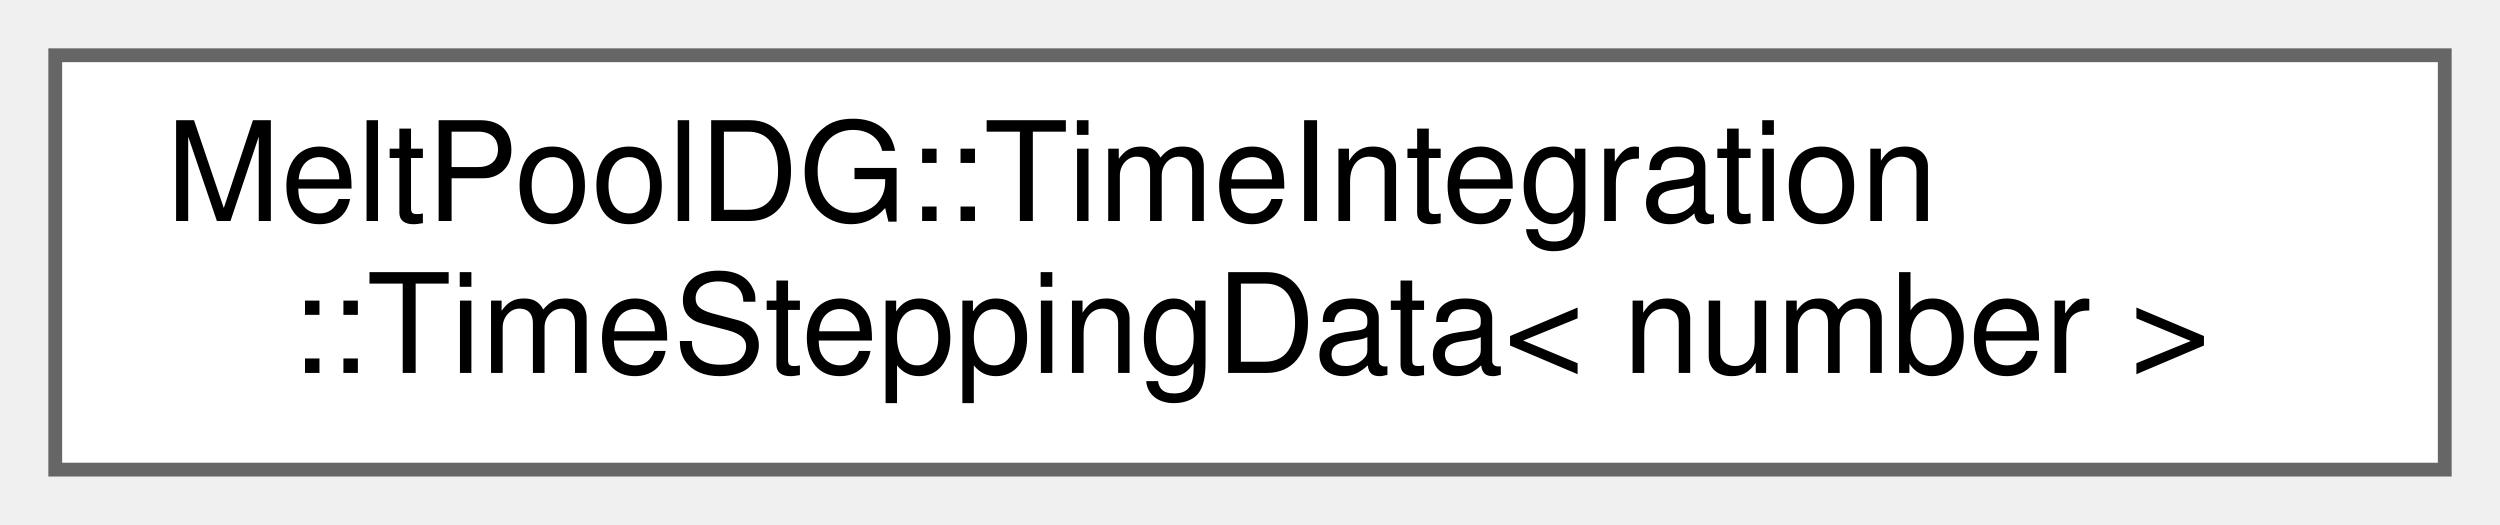
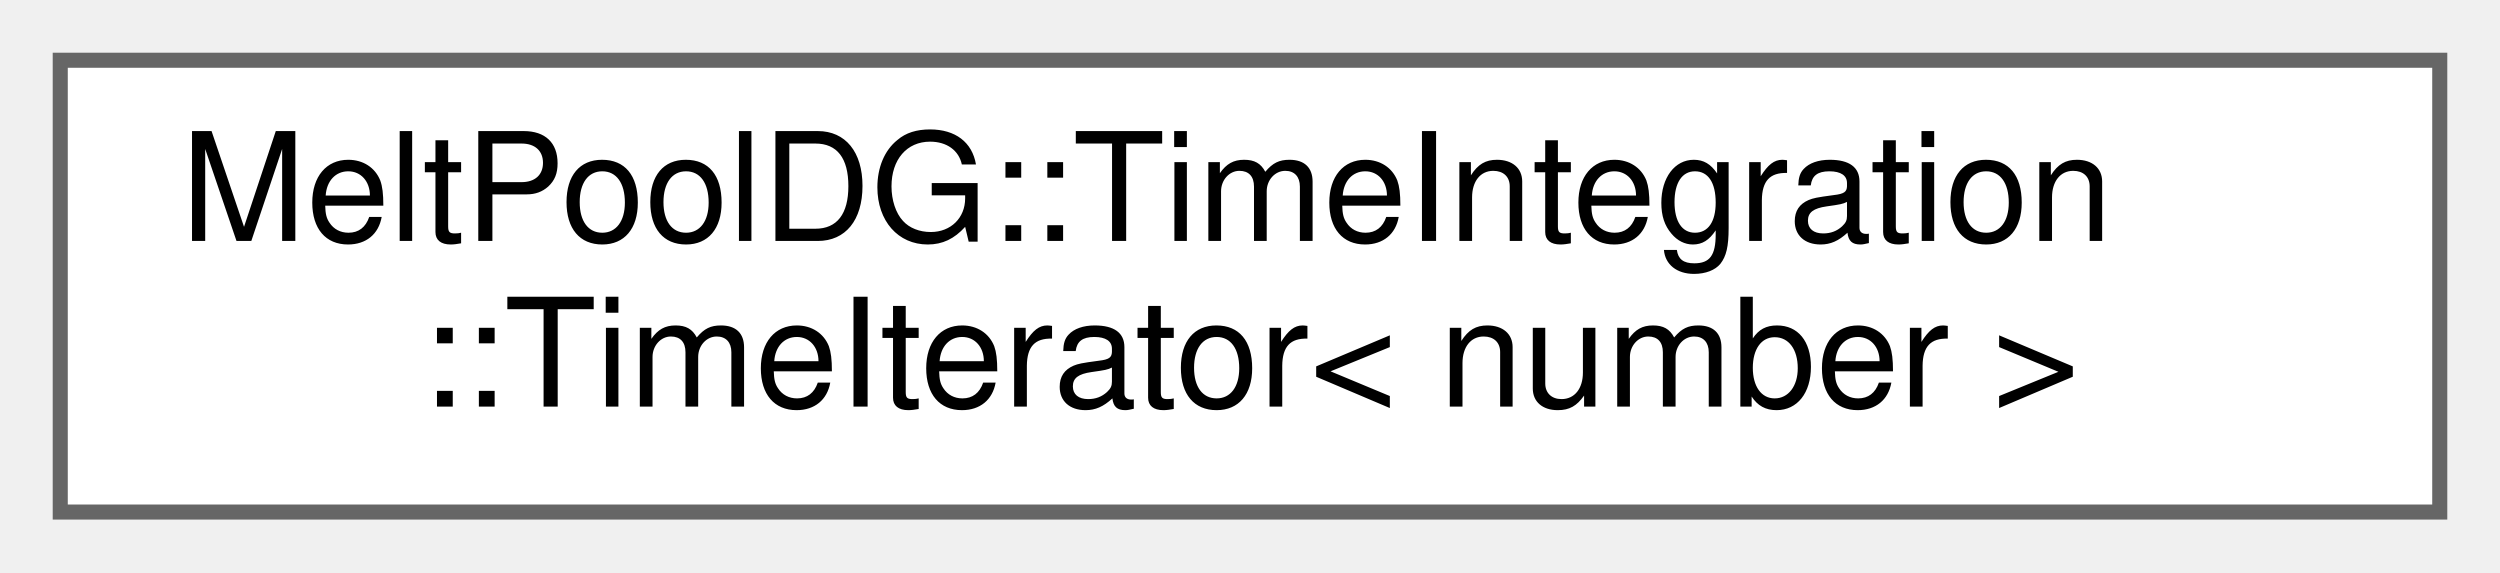
- <svg xmlns="http://www.w3.org/2000/svg" xmlns:xlink="http://www.w3.org/1999/xlink" width="181pt" height="38pt" viewBox="0.00 0.00 181.00 38.00">
+ <svg xmlns="http://www.w3.org/2000/svg" xmlns:xlink="http://www.w3.org/1999/xlink" width="166pt" height="38pt" viewBox="0.00 0.00 166.00 38.00">
  <g id="graph0" class="graph" transform="scale(1 1) rotate(0) translate(4 34)">
    <g id="Node000000" class="node">
      <g id="a_Node000000">
-         <a xlink:href="structMeltPoolDG_1_1TimeIntegration_1_1TimeSteppingData.html" target="_top" xlink:title=" ">
-           <polygon fill="white" stroke="#666666" points="173,-30 0,-30 0,0 173,0 173,-30" />
+         <a xlink:href="classMeltPoolDG_1_1TimeIntegration_1_1TimeIterator.html" target="_top" xlink:title=" ">
+           <polygon fill="white" stroke="#666666" points="158,-30 0,-30 0,0 158,0 158,-30" />
          <text text-anchor="start" x="8" y="-18" font-family="Helvetica,sans-Serif" font-size="10.00">MeltPoolDG::TimeIntegration</text>
-           <text text-anchor="middle" x="86.5" y="-7" font-family="Helvetica,sans-Serif" font-size="10.00">::TimeSteppingData&lt; number &gt;</text>
+           <text text-anchor="middle" x="79" y="-7" font-family="Helvetica,sans-Serif" font-size="10.00">::TimeIterator&lt; number &gt;</text>
        </a>
      </g>
    </g>
  </g>
</svg>
